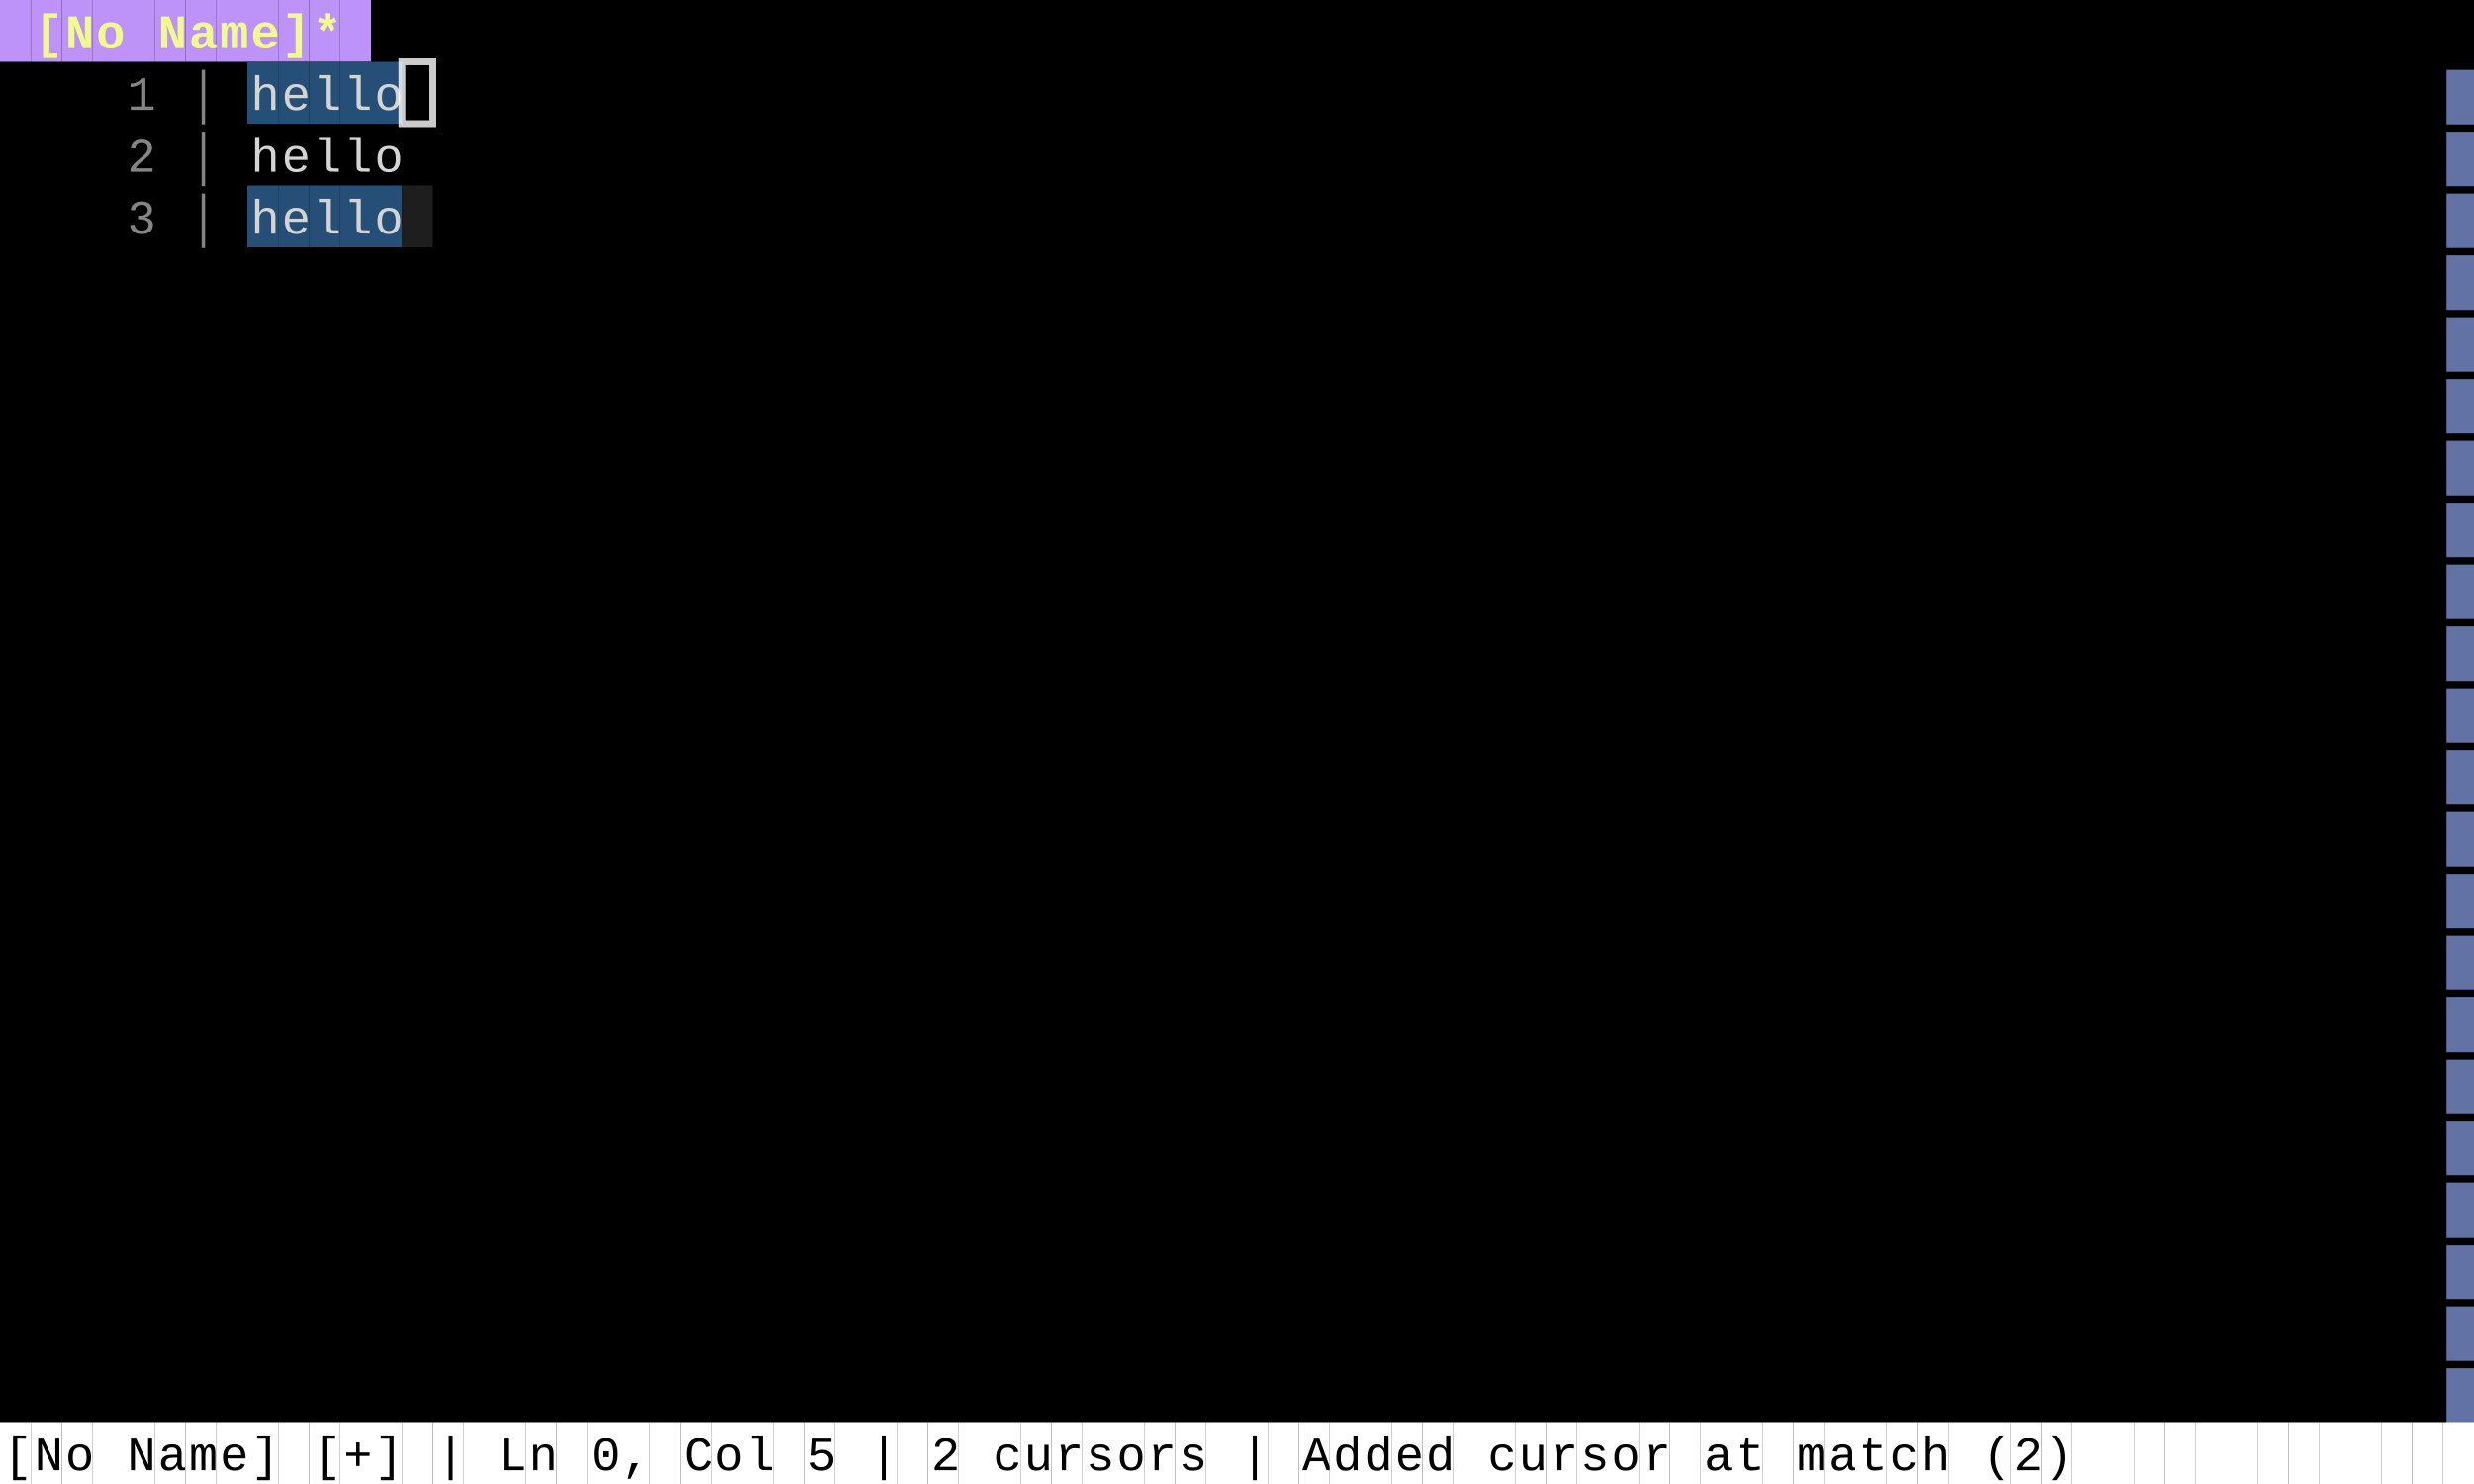
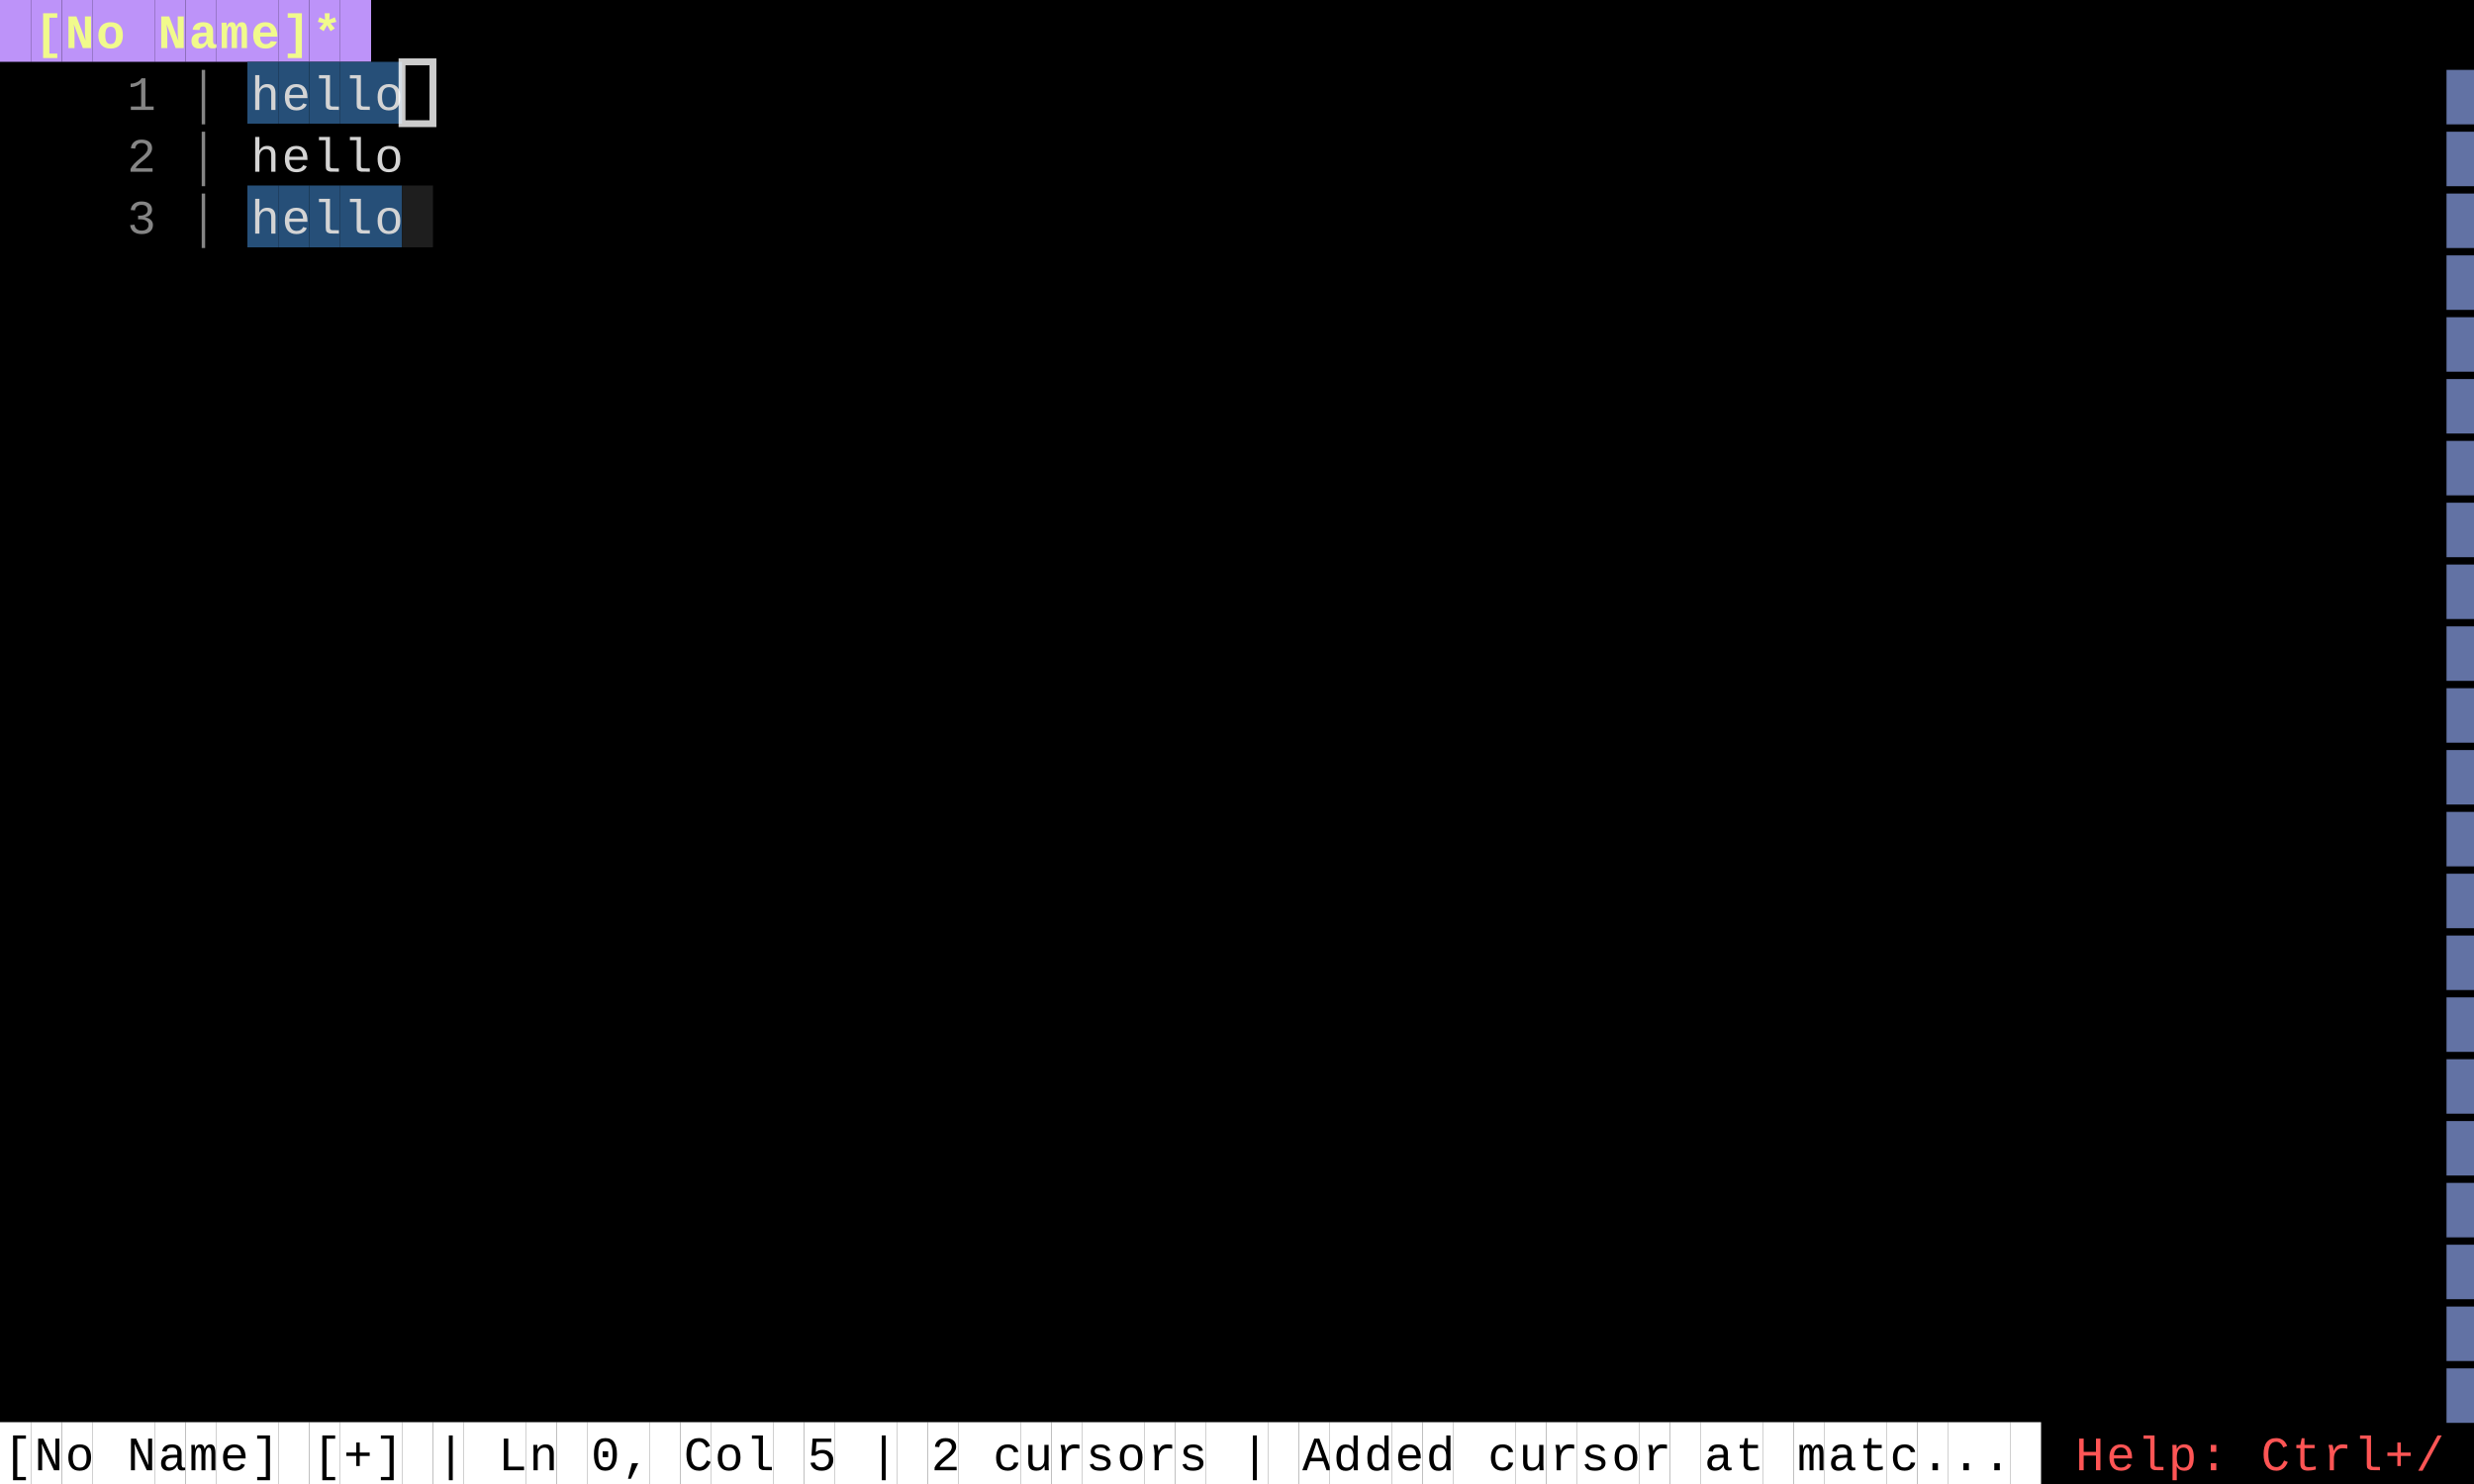
<svg xmlns="http://www.w3.org/2000/svg" width="720" height="432" viewBox="0 0 720 432">
  <style>
    .terminal { font-family: 'Courier New', 'Consolas', monospace; font-size: 14px; white-space: pre; }
</style>
  <rect width="100%" height="100%" fill="#000000" />
  <rect x="0" y="0" width="9" height="18" fill="#bd93f9" />
  <rect x="9" y="0" width="9" height="18" fill="#bd93f9" />
  <text x="10" y="14" fill="#f1fa8c" class="terminal" style="font-weight:bold;">[</text>
  <rect x="18" y="0" width="9" height="18" fill="#bd93f9" />
  <text x="19" y="14" fill="#f1fa8c" class="terminal" style="font-weight:bold;">N</text>
  <rect x="27" y="0" width="9" height="18" fill="#bd93f9" />
  <text x="28" y="14" fill="#f1fa8c" class="terminal" style="font-weight:bold;">o</text>
  <rect x="36" y="0" width="9" height="18" fill="#bd93f9" />
  <rect x="45" y="0" width="9" height="18" fill="#bd93f9" />
  <text x="46" y="14" fill="#f1fa8c" class="terminal" style="font-weight:bold;">N</text>
  <rect x="54" y="0" width="9" height="18" fill="#bd93f9" />
  <text x="55" y="14" fill="#f1fa8c" class="terminal" style="font-weight:bold;">a</text>
  <rect x="63" y="0" width="9" height="18" fill="#bd93f9" />
  <text x="64" y="14" fill="#f1fa8c" class="terminal" style="font-weight:bold;">m</text>
  <rect x="72" y="0" width="9" height="18" fill="#bd93f9" />
  <text x="73" y="14" fill="#f1fa8c" class="terminal" style="font-weight:bold;">e</text>
  <rect x="81" y="0" width="9" height="18" fill="#bd93f9" />
  <text x="82" y="14" fill="#f1fa8c" class="terminal" style="font-weight:bold;">]</text>
  <rect x="90" y="0" width="9" height="18" fill="#bd93f9" />
  <text x="91" y="14" fill="#f1fa8c" class="terminal" style="font-weight:bold;">*</text>
  <rect x="99" y="0" width="9" height="18" fill="#bd93f9" />
  <text x="37" y="32" fill="#858585" class="terminal" style="">1</text>
  <text x="55" y="32" fill="#858585" class="terminal" style="">│</text>
  <rect x="72" y="18" width="9" height="18" fill="#264f78" />
  <text x="73" y="32" fill="#d4d4d4" class="terminal" style="">h</text>
  <rect x="81" y="18" width="9" height="18" fill="#264f78" />
  <text x="82" y="32" fill="#d4d4d4" class="terminal" style="">e</text>
  <rect x="90" y="18" width="9" height="18" fill="#264f78" />
  <text x="91" y="32" fill="#d4d4d4" class="terminal" style="">l</text>
  <rect x="99" y="18" width="9" height="18" fill="#264f78" />
  <text x="100" y="32" fill="#d4d4d4" class="terminal" style="">l</text>
  <rect x="108" y="18" width="9" height="18" fill="#264f78" />
  <text x="109" y="32" fill="#d4d4d4" class="terminal" style="">o</text>
  <text x="712" y="32" fill="#6272a4" class="terminal" style="">█</text>
  <text x="37" y="50" fill="#858585" class="terminal" style="">2</text>
  <text x="55" y="50" fill="#858585" class="terminal" style="">│</text>
  <text x="73" y="50" fill="#d4d4d4" class="terminal" style="">h</text>
  <text x="82" y="50" fill="#d4d4d4" class="terminal" style="">e</text>
  <text x="91" y="50" fill="#d4d4d4" class="terminal" style="">l</text>
  <text x="100" y="50" fill="#d4d4d4" class="terminal" style="">l</text>
  <text x="109" y="50" fill="#d4d4d4" class="terminal" style="">o</text>
  <text x="712" y="50" fill="#6272a4" class="terminal" style="">█</text>
  <text x="37" y="68" fill="#858585" class="terminal" style="">3</text>
  <text x="55" y="68" fill="#858585" class="terminal" style="">│</text>
  <rect x="72" y="54" width="9" height="18" fill="#264f78" />
  <text x="73" y="68" fill="#d4d4d4" class="terminal" style="">h</text>
  <rect x="81" y="54" width="9" height="18" fill="#264f78" />
  <text x="82" y="68" fill="#d4d4d4" class="terminal" style="">e</text>
  <rect x="90" y="54" width="9" height="18" fill="#264f78" />
  <text x="91" y="68" fill="#d4d4d4" class="terminal" style="">l</text>
  <rect x="99" y="54" width="9" height="18" fill="#264f78" />
  <text x="100" y="68" fill="#d4d4d4" class="terminal" style="">l</text>
  <rect x="108" y="54" width="9" height="18" fill="#264f78" />
  <text x="109" y="68" fill="#d4d4d4" class="terminal" style="">o</text>
  <rect x="117" y="54" width="9" height="18" fill="#1e1e1e" />
  <text x="712" y="68" fill="#6272a4" class="terminal" style="">█</text>
  <text x="712" y="86" fill="#6272a4" class="terminal" style="">█</text>
  <text x="712" y="104" fill="#6272a4" class="terminal" style="">█</text>
  <text x="712" y="122" fill="#6272a4" class="terminal" style="">█</text>
  <text x="712" y="140" fill="#6272a4" class="terminal" style="">█</text>
  <text x="712" y="158" fill="#6272a4" class="terminal" style="">█</text>
  <text x="712" y="176" fill="#6272a4" class="terminal" style="">█</text>
  <text x="712" y="194" fill="#6272a4" class="terminal" style="">█</text>
  <text x="712" y="212" fill="#6272a4" class="terminal" style="">█</text>
  <text x="712" y="230" fill="#6272a4" class="terminal" style="">█</text>
  <text x="712" y="248" fill="#6272a4" class="terminal" style="">█</text>
  <text x="712" y="266" fill="#6272a4" class="terminal" style="">█</text>
  <text x="712" y="284" fill="#6272a4" class="terminal" style="">█</text>
  <text x="712" y="302" fill="#6272a4" class="terminal" style="">█</text>
  <text x="712" y="320" fill="#6272a4" class="terminal" style="">█</text>
  <text x="712" y="338" fill="#6272a4" class="terminal" style="">█</text>
  <text x="712" y="356" fill="#6272a4" class="terminal" style="">█</text>
  <text x="712" y="374" fill="#6272a4" class="terminal" style="">█</text>
  <text x="712" y="392" fill="#6272a4" class="terminal" style="">█</text>
  <text x="712" y="410" fill="#6272a4" class="terminal" style="">█</text>
  <rect x="0" y="414" width="9" height="18" fill="#ffffff" />
  <text x="1" y="428" fill="#000000" class="terminal" style="">[</text>
  <rect x="9" y="414" width="9" height="18" fill="#ffffff" />
  <text x="10" y="428" fill="#000000" class="terminal" style="">N</text>
  <rect x="18" y="414" width="9" height="18" fill="#ffffff" />
  <text x="19" y="428" fill="#000000" class="terminal" style="">o</text>
  <rect x="27" y="414" width="9" height="18" fill="#ffffff" />
  <rect x="36" y="414" width="9" height="18" fill="#ffffff" />
  <text x="37" y="428" fill="#000000" class="terminal" style="">N</text>
  <rect x="45" y="414" width="9" height="18" fill="#ffffff" />
  <text x="46" y="428" fill="#000000" class="terminal" style="">a</text>
  <rect x="54" y="414" width="9" height="18" fill="#ffffff" />
  <text x="55" y="428" fill="#000000" class="terminal" style="">m</text>
  <rect x="63" y="414" width="9" height="18" fill="#ffffff" />
  <text x="64" y="428" fill="#000000" class="terminal" style="">e</text>
  <rect x="72" y="414" width="9" height="18" fill="#ffffff" />
  <text x="73" y="428" fill="#000000" class="terminal" style="">]</text>
  <rect x="81" y="414" width="9" height="18" fill="#ffffff" />
  <rect x="90" y="414" width="9" height="18" fill="#ffffff" />
  <text x="91" y="428" fill="#000000" class="terminal" style="">[</text>
  <rect x="99" y="414" width="9" height="18" fill="#ffffff" />
  <text x="100" y="428" fill="#000000" class="terminal" style="">+</text>
  <rect x="108" y="414" width="9" height="18" fill="#ffffff" />
  <text x="109" y="428" fill="#000000" class="terminal" style="">]</text>
  <rect x="117" y="414" width="9" height="18" fill="#ffffff" />
  <rect x="126" y="414" width="9" height="18" fill="#ffffff" />
  <text x="127" y="428" fill="#000000" class="terminal" style="">|</text>
  <rect x="135" y="414" width="9" height="18" fill="#ffffff" />
  <rect x="144" y="414" width="9" height="18" fill="#ffffff" />
  <text x="145" y="428" fill="#000000" class="terminal" style="">L</text>
  <rect x="153" y="414" width="9" height="18" fill="#ffffff" />
  <text x="154" y="428" fill="#000000" class="terminal" style="">n</text>
  <rect x="162" y="414" width="9" height="18" fill="#ffffff" />
  <rect x="171" y="414" width="9" height="18" fill="#ffffff" />
  <text x="172" y="428" fill="#000000" class="terminal" style="">0</text>
  <rect x="180" y="414" width="9" height="18" fill="#ffffff" />
  <text x="181" y="428" fill="#000000" class="terminal" style="">,</text>
  <rect x="189" y="414" width="9" height="18" fill="#ffffff" />
  <rect x="198" y="414" width="9" height="18" fill="#ffffff" />
  <text x="199" y="428" fill="#000000" class="terminal" style="">C</text>
  <rect x="207" y="414" width="9" height="18" fill="#ffffff" />
  <text x="208" y="428" fill="#000000" class="terminal" style="">o</text>
  <rect x="216" y="414" width="9" height="18" fill="#ffffff" />
  <text x="217" y="428" fill="#000000" class="terminal" style="">l</text>
  <rect x="225" y="414" width="9" height="18" fill="#ffffff" />
  <rect x="234" y="414" width="9" height="18" fill="#ffffff" />
  <text x="235" y="428" fill="#000000" class="terminal" style="">5</text>
  <rect x="243" y="414" width="9" height="18" fill="#ffffff" />
  <rect x="252" y="414" width="9" height="18" fill="#ffffff" />
  <text x="253" y="428" fill="#000000" class="terminal" style="">|</text>
  <rect x="261" y="414" width="9" height="18" fill="#ffffff" />
  <rect x="270" y="414" width="9" height="18" fill="#ffffff" />
  <text x="271" y="428" fill="#000000" class="terminal" style="">2</text>
  <rect x="279" y="414" width="9" height="18" fill="#ffffff" />
  <rect x="288" y="414" width="9" height="18" fill="#ffffff" />
  <text x="289" y="428" fill="#000000" class="terminal" style="">c</text>
  <rect x="297" y="414" width="9" height="18" fill="#ffffff" />
  <text x="298" y="428" fill="#000000" class="terminal" style="">u</text>
  <rect x="306" y="414" width="9" height="18" fill="#ffffff" />
  <text x="307" y="428" fill="#000000" class="terminal" style="">r</text>
  <rect x="315" y="414" width="9" height="18" fill="#ffffff" />
  <text x="316" y="428" fill="#000000" class="terminal" style="">s</text>
  <rect x="324" y="414" width="9" height="18" fill="#ffffff" />
  <text x="325" y="428" fill="#000000" class="terminal" style="">o</text>
  <rect x="333" y="414" width="9" height="18" fill="#ffffff" />
  <text x="334" y="428" fill="#000000" class="terminal" style="">r</text>
  <rect x="342" y="414" width="9" height="18" fill="#ffffff" />
  <text x="343" y="428" fill="#000000" class="terminal" style="">s</text>
  <rect x="351" y="414" width="9" height="18" fill="#ffffff" />
  <rect x="360" y="414" width="9" height="18" fill="#ffffff" />
  <text x="361" y="428" fill="#000000" class="terminal" style="">|</text>
  <rect x="369" y="414" width="9" height="18" fill="#ffffff" />
  <rect x="378" y="414" width="9" height="18" fill="#ffffff" />
  <text x="379" y="428" fill="#000000" class="terminal" style="">A</text>
  <rect x="387" y="414" width="9" height="18" fill="#ffffff" />
  <text x="388" y="428" fill="#000000" class="terminal" style="">d</text>
  <rect x="396" y="414" width="9" height="18" fill="#ffffff" />
  <text x="397" y="428" fill="#000000" class="terminal" style="">d</text>
  <rect x="405" y="414" width="9" height="18" fill="#ffffff" />
  <text x="406" y="428" fill="#000000" class="terminal" style="">e</text>
  <rect x="414" y="414" width="9" height="18" fill="#ffffff" />
  <text x="415" y="428" fill="#000000" class="terminal" style="">d</text>
  <rect x="423" y="414" width="9" height="18" fill="#ffffff" />
  <rect x="432" y="414" width="9" height="18" fill="#ffffff" />
  <text x="433" y="428" fill="#000000" class="terminal" style="">c</text>
  <rect x="441" y="414" width="9" height="18" fill="#ffffff" />
  <text x="442" y="428" fill="#000000" class="terminal" style="">u</text>
  <rect x="450" y="414" width="9" height="18" fill="#ffffff" />
  <text x="451" y="428" fill="#000000" class="terminal" style="">r</text>
  <rect x="459" y="414" width="9" height="18" fill="#ffffff" />
  <text x="460" y="428" fill="#000000" class="terminal" style="">s</text>
  <rect x="468" y="414" width="9" height="18" fill="#ffffff" />
  <text x="469" y="428" fill="#000000" class="terminal" style="">o</text>
  <rect x="477" y="414" width="9" height="18" fill="#ffffff" />
  <text x="478" y="428" fill="#000000" class="terminal" style="">r</text>
  <rect x="486" y="414" width="9" height="18" fill="#ffffff" />
  <rect x="495" y="414" width="9" height="18" fill="#ffffff" />
  <text x="496" y="428" fill="#000000" class="terminal" style="">a</text>
  <rect x="504" y="414" width="9" height="18" fill="#ffffff" />
  <text x="505" y="428" fill="#000000" class="terminal" style="">t</text>
  <rect x="513" y="414" width="9" height="18" fill="#ffffff" />
  <rect x="522" y="414" width="9" height="18" fill="#ffffff" />
  <text x="523" y="428" fill="#000000" class="terminal" style="">m</text>
  <rect x="531" y="414" width="9" height="18" fill="#ffffff" />
  <text x="532" y="428" fill="#000000" class="terminal" style="">a</text>
  <rect x="540" y="414" width="9" height="18" fill="#ffffff" />
  <text x="541" y="428" fill="#000000" class="terminal" style="">t</text>
  <rect x="549" y="414" width="9" height="18" fill="#ffffff" />
  <text x="550" y="428" fill="#000000" class="terminal" style="">c</text>
  <rect x="558" y="414" width="9" height="18" fill="#ffffff" />
-   <text x="559" y="428" fill="#000000" class="terminal" style="">h</text>
+   <text x="559" y="428" fill="#000000" class="terminal" style="">.</text>
  <rect x="567" y="414" width="9" height="18" fill="#ffffff" />
+   <text x="568" y="428" fill="#000000" class="terminal" style="">.</text>
  <rect x="576" y="414" width="9" height="18" fill="#ffffff" />
-   <text x="577" y="428" fill="#000000" class="terminal" style="">(</text>
+   <text x="577" y="428" fill="#000000" class="terminal" style="">.</text>
  <rect x="585" y="414" width="9" height="18" fill="#ffffff" />
-   <text x="586" y="428" fill="#000000" class="terminal" style="">2</text>
-   <rect x="594" y="414" width="9" height="18" fill="#ffffff" />
-   <text x="595" y="428" fill="#000000" class="terminal" style="">)</text>
-   <rect x="603" y="414" width="9" height="18" fill="#ffffff" />
-   <rect x="612" y="414" width="9" height="18" fill="#ffffff" />
-   <rect x="621" y="414" width="9" height="18" fill="#ffffff" />
-   <rect x="630" y="414" width="9" height="18" fill="#ffffff" />
-   <rect x="639" y="414" width="9" height="18" fill="#ffffff" />
-   <rect x="648" y="414" width="9" height="18" fill="#ffffff" />
-   <rect x="657" y="414" width="9" height="18" fill="#ffffff" />
-   <rect x="666" y="414" width="9" height="18" fill="#ffffff" />
-   <rect x="675" y="414" width="9" height="18" fill="#ffffff" />
-   <rect x="684" y="414" width="9" height="18" fill="#ffffff" />
-   <rect x="693" y="414" width="9" height="18" fill="#ffffff" />
-   <rect x="702" y="414" width="9" height="18" fill="#ffffff" />
-   <rect x="711" y="414" width="9" height="18" fill="#ffffff" />
+   <text x="604" y="428" fill="#ff5555" class="terminal" style="">H</text>
+   <text x="613" y="428" fill="#ff5555" class="terminal" style="">e</text>
+   <text x="622" y="428" fill="#ff5555" class="terminal" style="">l</text>
+   <text x="631" y="428" fill="#ff5555" class="terminal" style="">p</text>
+   <text x="640" y="428" fill="#ff5555" class="terminal" style="">:</text>
+   <text x="658" y="428" fill="#ff5555" class="terminal" style="">C</text>
+   <text x="667" y="428" fill="#ff5555" class="terminal" style="">t</text>
+   <text x="676" y="428" fill="#ff5555" class="terminal" style="">r</text>
+   <text x="685" y="428" fill="#ff5555" class="terminal" style="">l</text>
+   <text x="694" y="428" fill="#ff5555" class="terminal" style="">+</text>
+   <text x="703" y="428" fill="#ff5555" class="terminal" style="">/</text>
  <rect x="117" y="18" width="9" height="18" fill="none" stroke="#ffffff" stroke-width="2" opacity="0.8" />
</svg>
